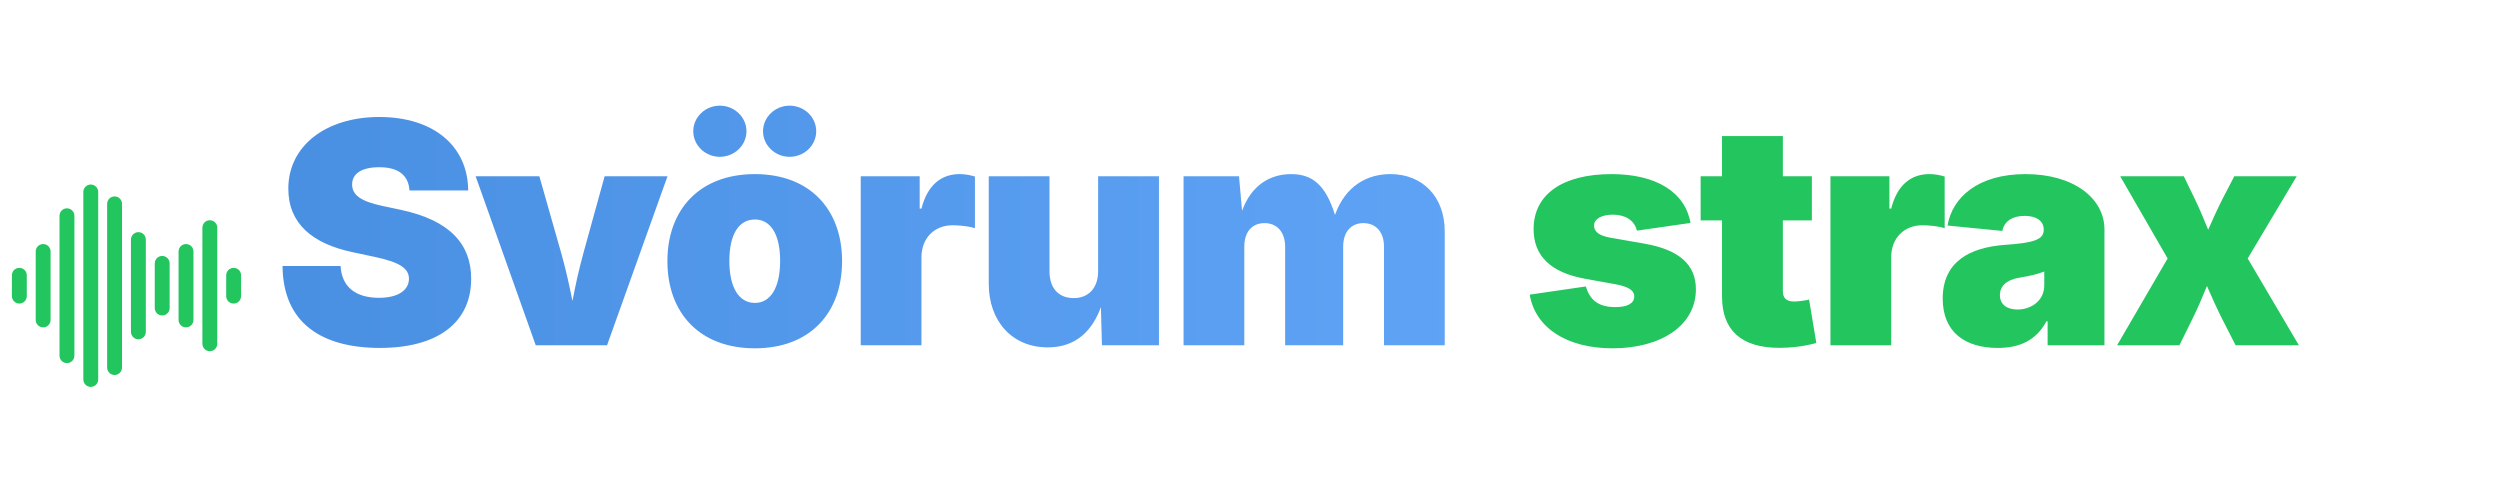
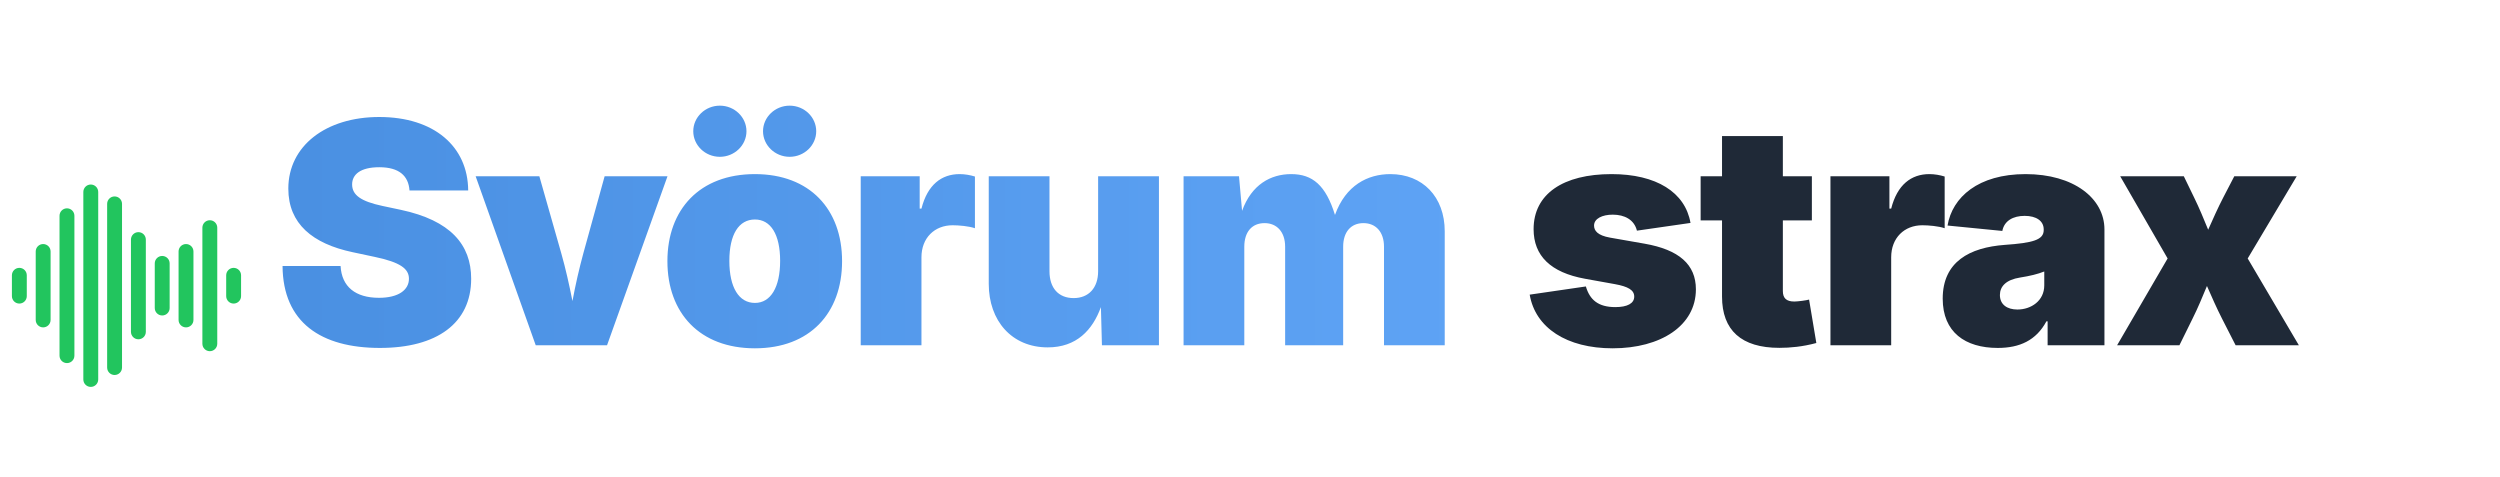
<svg xmlns="http://www.w3.org/2000/svg" width="420" height="80" viewBox="0 0 420 80">
  <defs>
-     <linearGradient id="professionalBlue" x1="0%" y1="0%" x2="100%" y2="0%">
+     <linearGradient id="blueGrad" x1="0%" y1="0%" x2="100%" y2="0%">
      <stop offset="0%" style="stop-color:#4A90E2" />
      <stop offset="50%" style="stop-color:#5BA0F2" />
      <stop offset="100%" style="stop-color:#6BB0FF" />
    </linearGradient>
  </defs>
  <g transform="translate(2, 25)">
    <rect x="0" y="20" width="2.5" height="6" rx="1.25" fill="#22C55E" />
    <rect x="4" y="16" width="2.5" height="14" rx="1.25" fill="#22C55E" />
    <rect x="8" y="10" width="2.5" height="26" rx="1.25" fill="#22C55E" />
    <rect x="12" y="6" width="2.5" height="34" rx="1.25" fill="#22C55E" />
    <rect x="16" y="8" width="2.5" height="30" rx="1.25" fill="#22C55E" />
    <rect x="20" y="14" width="2.5" height="18" rx="1.25" fill="#22C55E" />
    <rect x="24" y="18" width="2.5" height="10" rx="1.25" fill="#22C55E" />
    <rect x="28" y="16" width="2.5" height="14" rx="1.25" fill="#22C55E" />
    <rect x="32" y="12" width="2.5" height="22" rx="1.25" fill="#22C55E" />
    <rect x="36" y="20" width="2.5" height="6" rx="1.25" fill="#22C55E" />
  </g>
  <text x="46" y="58" font-family="-apple-system, BlinkMacSystemFont, 'Inter', 'Segoe UI', Roboto, sans-serif" font-size="52" font-weight="900" letter-spacing="-0.02em">
-     <tspan fill="url(#professionalBlue)">Svörum</tspan>
-     <tspan fill="#22C55E"> strax</tspan>
+     <tspan fill="url(#blueGrad)">Svörum</tspan>
+     <tspan fill="#1F2937"> strax</tspan>
  </text>
</svg>
